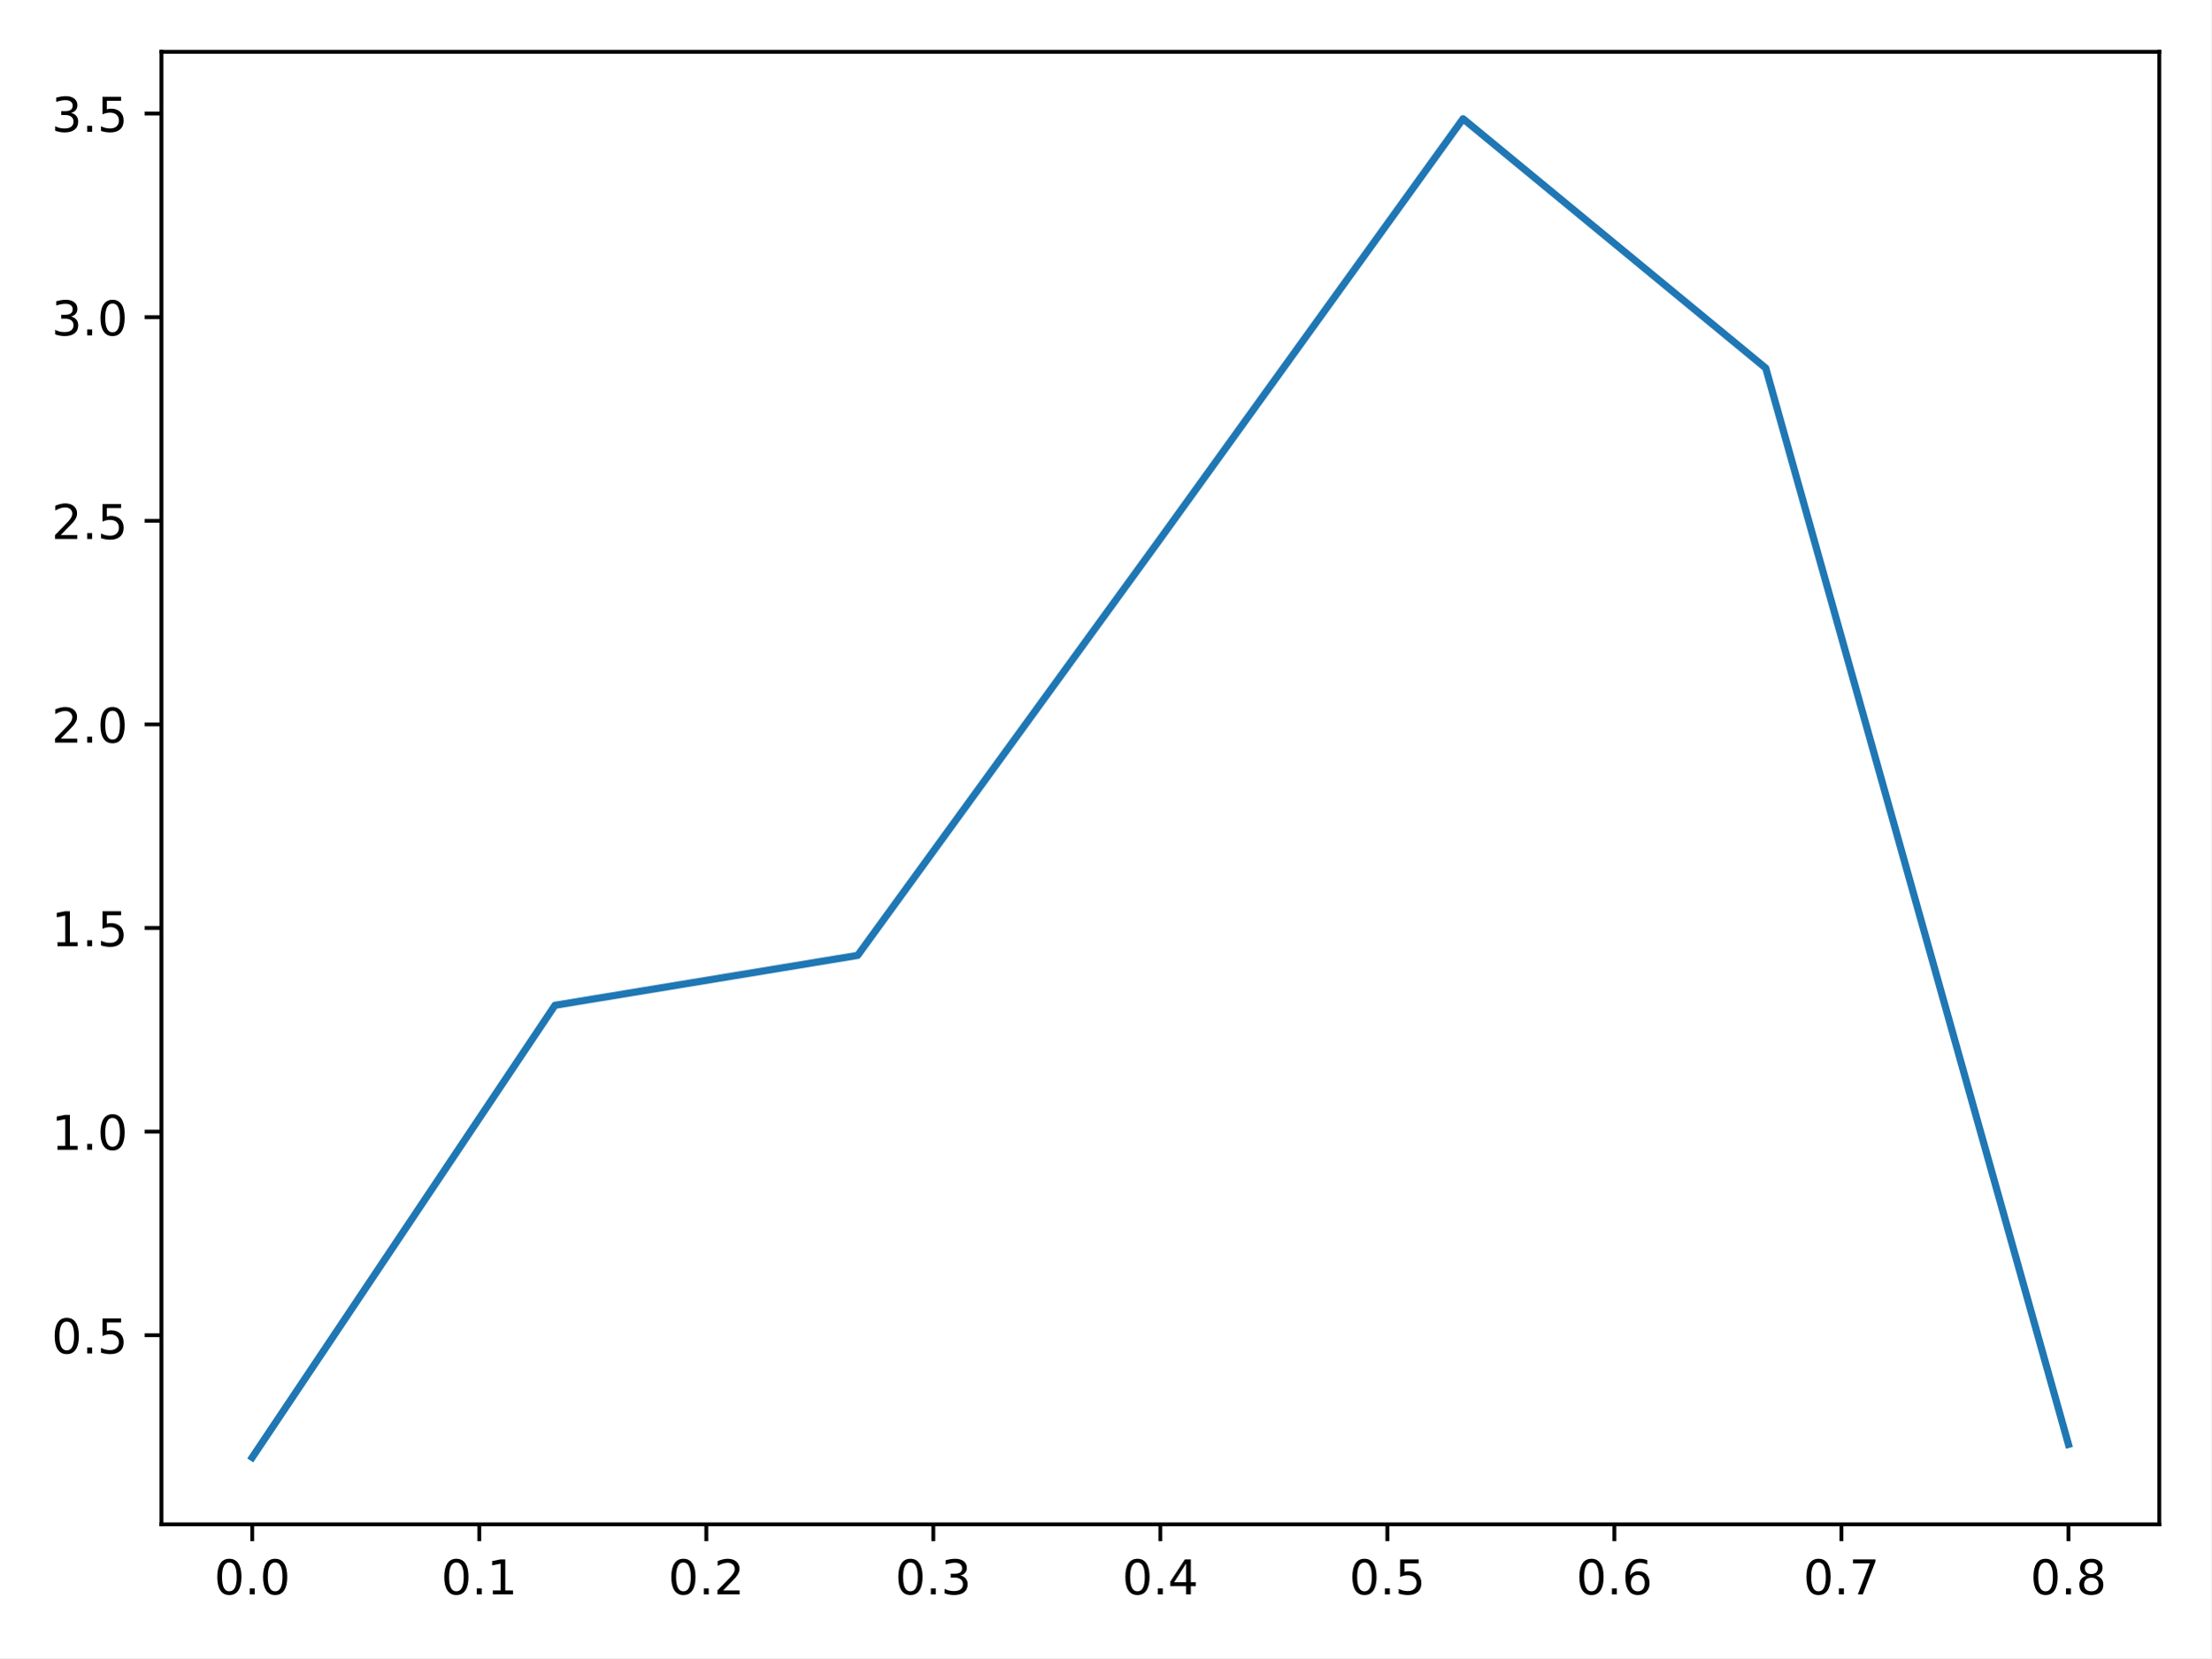
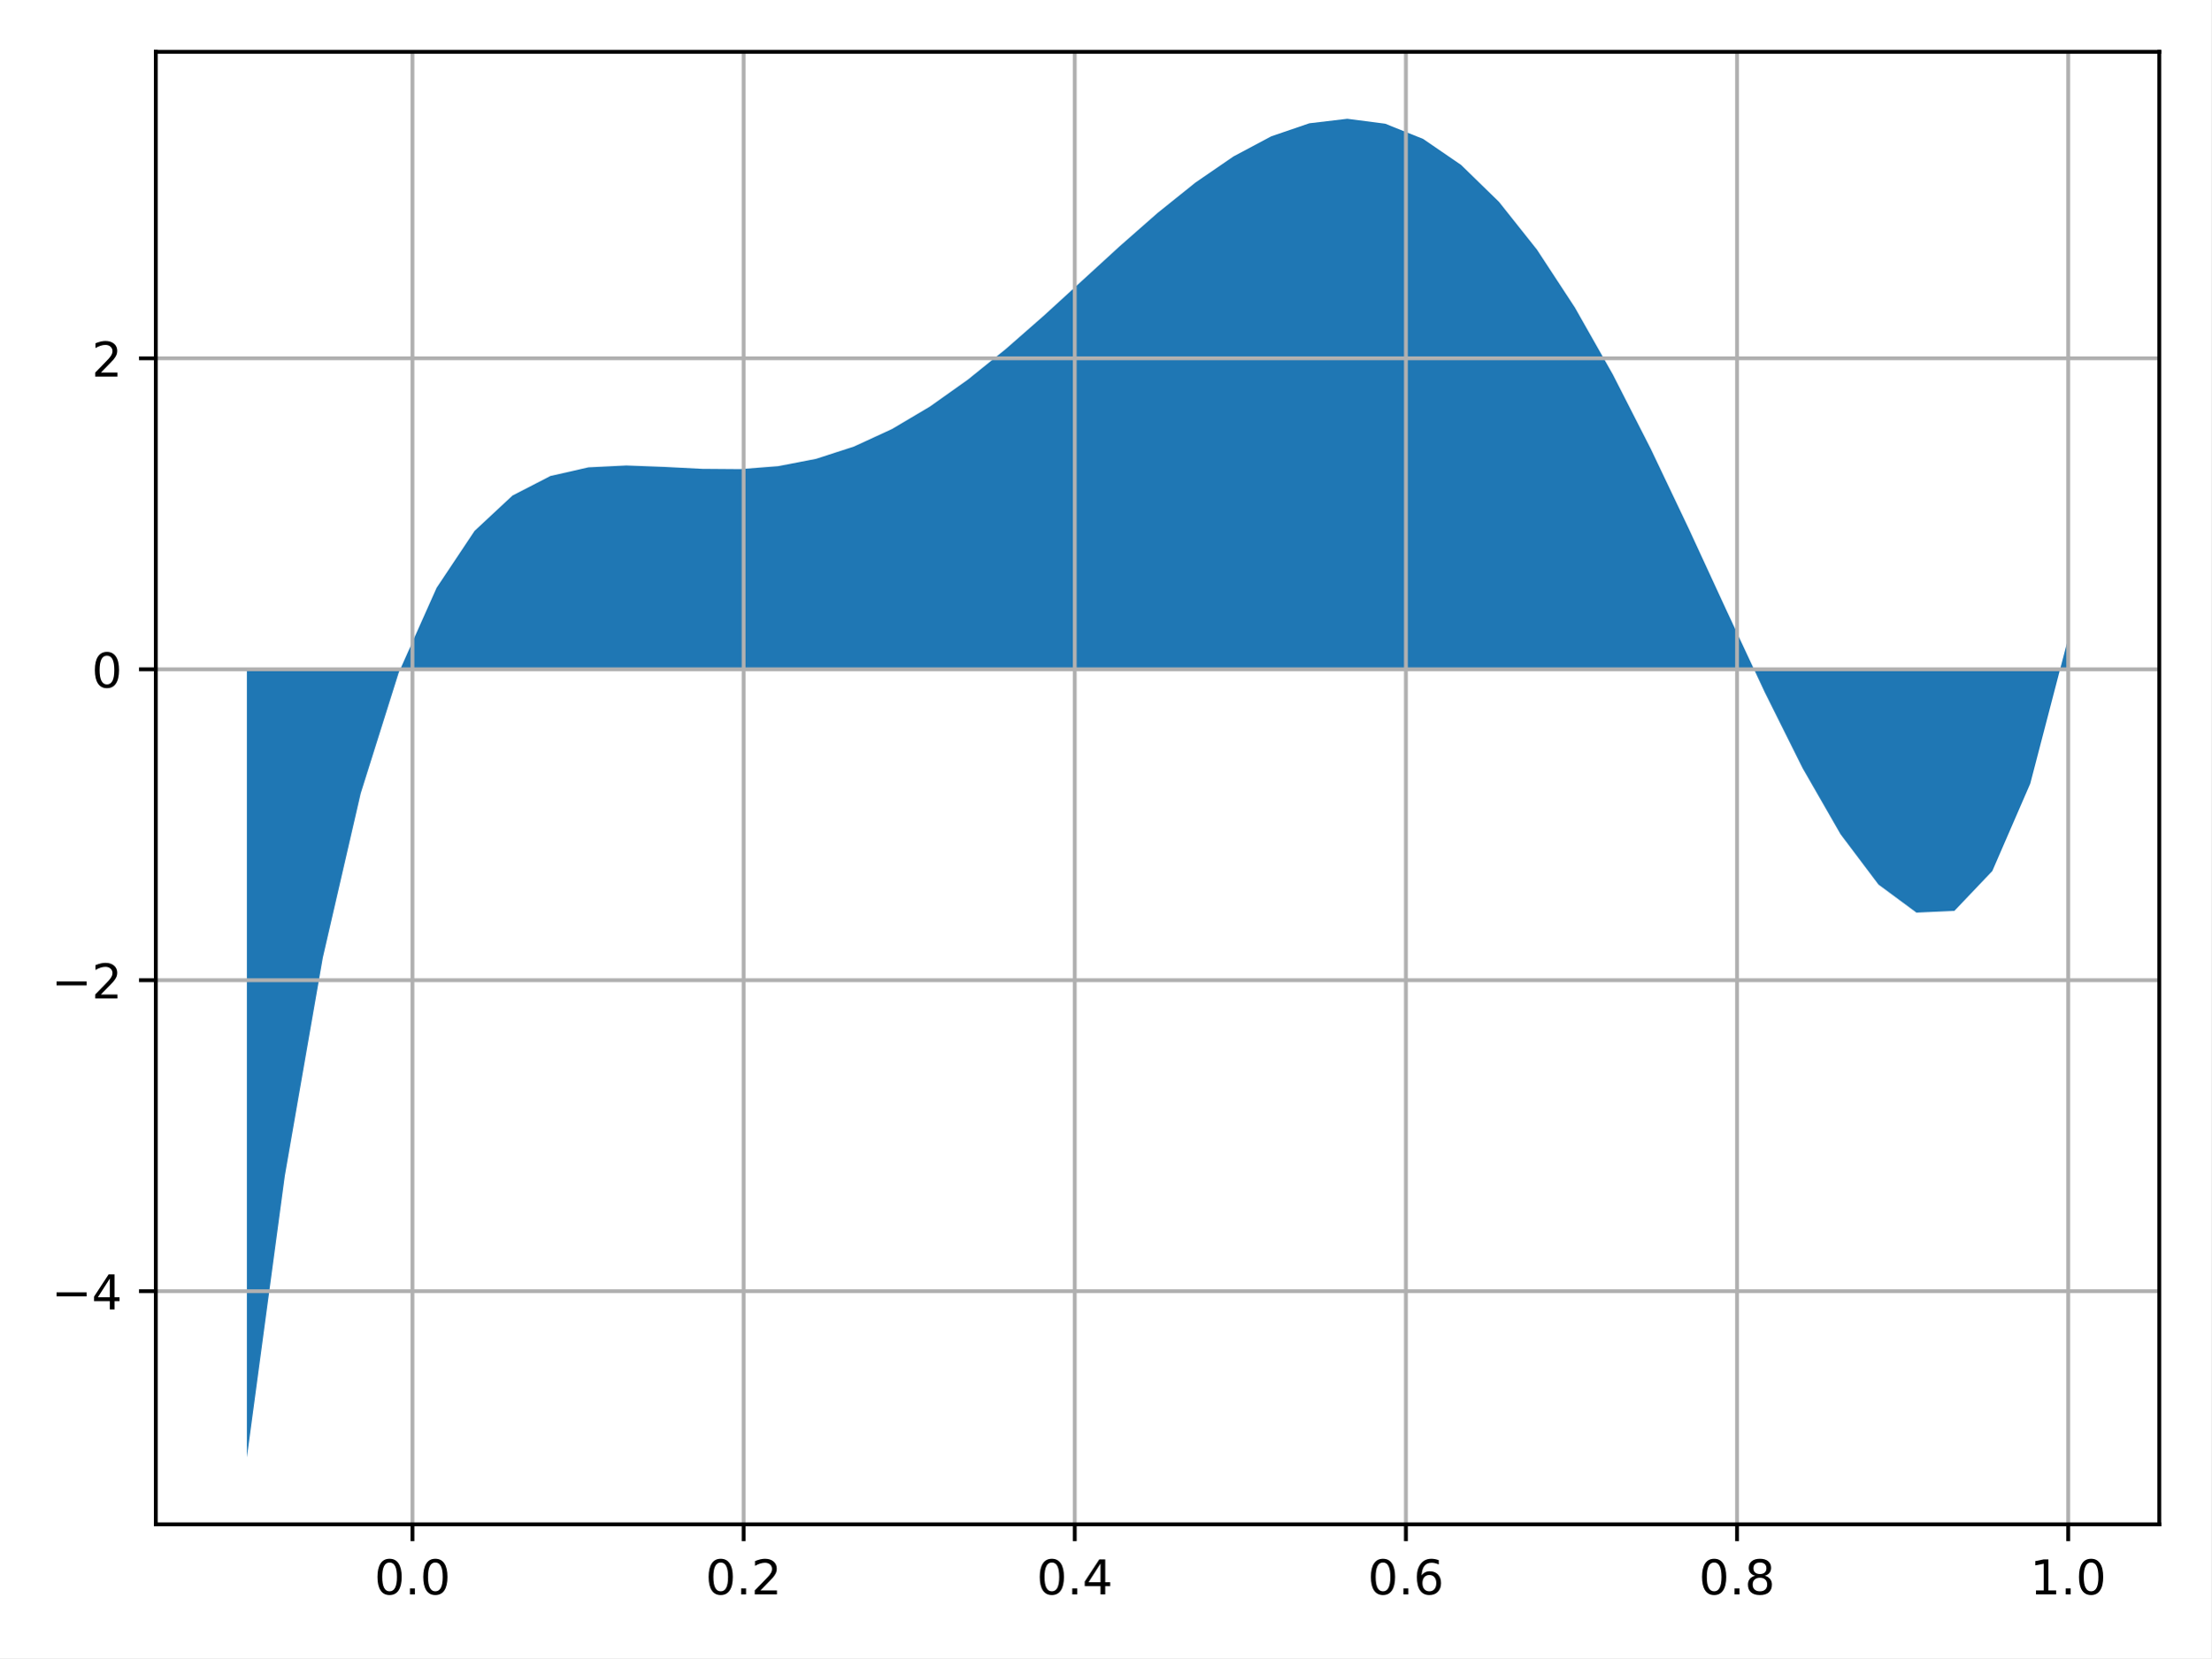
<svg xmlns="http://www.w3.org/2000/svg" xmlns:xlink="http://www.w3.org/1999/xlink" width="460.8pt" height="345.6pt" viewBox="0 0 460.8 345.6" version="1.1">
  <defs>
    <style type="text/css">*{stroke-linejoin: round; stroke-linecap: butt}</style>
  </defs>
  <g id="figure_1">
    <g id="patch_1">
      <path d="M 0 345.6  L 460.8 345.6  L 460.8 0  L 0 0  z " style="fill: #ffffff" />
    </g>
    <g id="axes_1">
      <g id="patch_2">
-         <path d="M 33.64 317.72  L 450 317.72  L 450 10.8  L 33.64 10.8  z " style="fill: #ffffff" />
+         <path d="M 32.47 317.72  L 450 317.72  L 450 10.8  L 32.47 10.8  z " style="fill: #ffffff" />
+       </g>
+       <g id="FillBetweenPolyCollection_1">
+         <path d="M 51.449 139.497  L 51.449 303.769  L 59.356 245.063  L 67.264 199.651  L 75.172 165.359  L 83.08 140.23  L 90.987 122.512  L 98.895 110.651  L 106.803 103.279  L 114.711 99.206  L 122.619 97.407  L 130.526 97.015  L 138.434 97.314  L 146.342 97.72  L 154.25 97.78  L 162.157 97.16  L 170.065 95.632  L 177.973 93.066  L 185.881 89.423  L 193.788 84.74  L 201.696 79.125  L 209.604 72.743  L 217.512 65.81  L 225.419 58.581  L 233.327 51.338  L 241.235 44.386  L 249.143 38.038  L 257.051 32.608  L 264.958 28.399  L 272.866 25.695  L 280.774 24.751  L 288.682 25.782  L 296.589 28.954  L 304.497 34.373  L 312.405 42.079  L 320.313 52.03  L 328.22 64.098  L 336.128 78.055  L 344.036 93.566  L 351.944 110.177  L 359.851 127.307  L 367.759 144.238  L 375.667 160.103  L 383.575 173.877  L 391.483 184.372  L 399.39 190.217  L 407.298 189.86  L 415.206 181.548  L 423.114 163.325  L 431.021 133.015  L 431.021 139.497  L 431.021 139.497  L 423.114 139.497  L 415.206 139.497  L 407.298 139.497  L 399.39 139.497  L 391.483 139.497  L 383.575 139.497  L 375.667 139.497  L 367.759 139.497  L 359.851 139.497  L 351.944 139.497  L 344.036 139.497  L 336.128 139.497  L 328.22 139.497  L 320.313 139.497  L 312.405 139.497  L 304.497 139.497  L 296.589 139.497  L 288.682 139.497  L 280.774 139.497  L 272.866 139.497  L 264.958 139.497  L 257.051 139.497  L 249.143 139.497  L 241.235 139.497  L 233.327 139.497  L 225.419 139.497  L 217.512 139.497  L 209.604 139.497  L 201.696 139.497  L 193.788 139.497  L 185.881 139.497  L 177.973 139.497  L 170.065 139.497  L 162.157 139.497  L 154.25 139.497  L 146.342 139.497  L 138.434 139.497  L 130.526 139.497  L 122.619 139.497  L 114.711 139.497  L 106.803 139.497  L 98.895 139.497  L 90.987 139.497  L 83.08 139.497  L 75.172 139.497  L 67.264 139.497  L 59.356 139.497  L 51.449 139.497  z " clip-path="url(#p133e498fe2)" style="fill: #1f77b4" />
      </g>
      <g id="matplotlib.axis_1">
        <g id="xtick_1">
          <g id="line2d_1">
+             <path d="M 85.955 317.72  L 85.955 10.8  " clip-path="url(#p133e498fe2)" style="fill: none; stroke: #b0b0b0; stroke-width: 0.8; stroke-linecap: square" />
+           </g>
+           <g id="line2d_2">
            <defs>
-               <path id="m210ac717cb" d="M 0 0  L 0 3.5  " style="stroke: #000000; stroke-width: 0.8" />
+               <path id="me127a8845d" d="M 0 0  L 0 3.5  " style="stroke: #000000; stroke-width: 0.8" />
            </defs>
            <g>
-               <use xlink:href="#m210ac717cb" x="52.565" y="317.72" style="stroke: #000000; stroke-width: 0.8" />
+               <use xlink:href="#me127a8845d" x="85.955" y="317.72" style="stroke: #000000; stroke-width: 0.8" />
            </g>
          </g>
          <g id="text_1">
-             <g transform="translate(44.61389 332.3184) scale(0.1 -0.1)">
+             <g transform="translate(78.00369 332.3184) scale(0.1 -0.1)">
              <defs>
                <path id="DejaVuSans-30" d="M 2034 4250  Q 1547 4250 1301 3770  Q 1056 3291 1056 2328  Q 1056 1369 1301 889  Q 1547 409 2034 409  Q 2525 409 2770 889  Q 3016 1369 3016 2328  Q 3016 3291 2770 3770  Q 2525 4250 2034 4250  z M 2034 4750  Q 2819 4750 3233 4129  Q 3647 3509 3647 2328  Q 3647 1150 3233 529  Q 2819 -91 2034 -91  Q 1250 -91 836 529  Q 422 1150 422 2328  Q 422 3509 836 4129  Q 1250 4750 2034 4750  z " transform="scale(0.015625)" />
                <path id="DejaVuSans-2e" d="M 684 794  L 1344 794  L 1344 0  L 684 0  L 684 794  z " transform="scale(0.015625)" />
              </defs>
              <use xlink:href="#DejaVuSans-30" />
              <use xlink:href="#DejaVuSans-2e" transform="translate(63.62305 0)" />
              <use xlink:href="#DejaVuSans-30" transform="translate(95.41016 0)" />
            </g>
          </g>
        </g>
        <g id="xtick_2">
-           <g id="line2d_2">
-             <g>
-               <use xlink:href="#m210ac717cb" x="99.879" y="317.72" style="stroke: #000000; stroke-width: 0.8" />
+           <g id="line2d_3">
+             <path d="M 154.968 317.72  L 154.968 10.8  " clip-path="url(#p133e498fe2)" style="fill: none; stroke: #b0b0b0; stroke-width: 0.8; stroke-linecap: square" />
+           </g>
+           <g id="line2d_4">
+             <g>
+               <use xlink:href="#me127a8845d" x="154.968" y="317.72" style="stroke: #000000; stroke-width: 0.8" />
            </g>
          </g>
          <g id="text_2">
-             <g transform="translate(91.92753 332.3184) scale(0.1 -0.1)">
+             <g transform="translate(147.0169 332.3184) scale(0.1 -0.1)">
+               <defs>
+                 <path id="DejaVuSans-32" d="M 1228 531  L 3431 531  L 3431 0  L 469 0  L 469 531  Q 828 903 1448 1529  Q 2069 2156 2228 2338  Q 2531 2678 2651 2914  Q 2772 3150 2772 3378  Q 2772 3750 2511 3984  Q 2250 4219 1831 4219  Q 1534 4219 1204 4116  Q 875 4013 500 3803  L 500 4441  Q 881 4594 1212 4672  Q 1544 4750 1819 4750  Q 2544 4750 2975 4387  Q 3406 4025 3406 3419  Q 3406 3131 3298 2873  Q 3191 2616 2906 2266  Q 2828 2175 2409 1742  Q 1991 1309 1228 531  z " transform="scale(0.015625)" />
+               </defs>
+               <use xlink:href="#DejaVuSans-30" />
+               <use xlink:href="#DejaVuSans-2e" transform="translate(63.62305 0)" />
+               <use xlink:href="#DejaVuSans-32" transform="translate(95.41016 0)" />
+             </g>
+           </g>
+         </g>
+         <g id="xtick_3">
+           <g id="line2d_5">
+             <path d="M 223.982 317.72  L 223.982 10.8  " clip-path="url(#p133e498fe2)" style="fill: none; stroke: #b0b0b0; stroke-width: 0.8; stroke-linecap: square" />
+           </g>
+           <g id="line2d_6">
+             <g>
+               <use xlink:href="#me127a8845d" x="223.982" y="317.72" style="stroke: #000000; stroke-width: 0.8" />
+             </g>
+           </g>
+           <g id="text_3">
+             <g transform="translate(216.0301 332.3184) scale(0.1 -0.1)">
+               <defs>
+                 <path id="DejaVuSans-34" d="M 2419 4116  L 825 1625  L 2419 1625  L 2419 4116  z M 2253 4666  L 3047 4666  L 3047 1625  L 3713 1625  L 3713 1100  L 3047 1100  L 3047 0  L 2419 0  L 2419 1100  L 313 1100  L 313 1709  L 2253 4666  z " transform="scale(0.015625)" />
+               </defs>
+               <use xlink:href="#DejaVuSans-30" />
+               <use xlink:href="#DejaVuSans-2e" transform="translate(63.62305 0)" />
+               <use xlink:href="#DejaVuSans-34" transform="translate(95.41016 0)" />
+             </g>
+           </g>
+         </g>
+         <g id="xtick_4">
+           <g id="line2d_7">
+             <path d="M 292.995 317.72  L 292.995 10.8  " clip-path="url(#p133e498fe2)" style="fill: none; stroke: #b0b0b0; stroke-width: 0.8; stroke-linecap: square" />
+           </g>
+           <g id="line2d_8">
+             <g>
+               <use xlink:href="#me127a8845d" x="292.995" y="317.72" style="stroke: #000000; stroke-width: 0.8" />
+             </g>
+           </g>
+           <g id="text_4">
+             <g transform="translate(285.0434 332.3184) scale(0.1 -0.1)">
+               <defs>
+                 <path id="DejaVuSans-36" d="M 2113 2584  Q 1688 2584 1439 2293  Q 1191 2003 1191 1497  Q 1191 994 1439 701  Q 1688 409 2113 409  Q 2538 409 2786 701  Q 3034 994 3034 1497  Q 3034 2003 2786 2293  Q 2538 2584 2113 2584  z M 3366 4563  L 3366 3988  Q 3128 4100 2886 4159  Q 2644 4219 2406 4219  Q 1781 4219 1451 3797  Q 1122 3375 1075 2522  Q 1259 2794 1537 2939  Q 1816 3084 2150 3084  Q 2853 3084 3261 2657  Q 3669 2231 3669 1497  Q 3669 778 3244 343  Q 2819 -91 2113 -91  Q 1303 -91 875 529  Q 447 1150 447 2328  Q 447 3434 972 4092  Q 1497 4750 2381 4750  Q 2619 4750 2861 4703  Q 3103 4656 3366 4563  z " transform="scale(0.015625)" />
+               </defs>
+               <use xlink:href="#DejaVuSans-30" />
+               <use xlink:href="#DejaVuSans-2e" transform="translate(63.62305 0)" />
+               <use xlink:href="#DejaVuSans-36" transform="translate(95.41016 0)" />
+             </g>
+           </g>
+         </g>
+         <g id="xtick_5">
+           <g id="line2d_9">
+             <path d="M 362.008 317.72  L 362.008 10.8  " clip-path="url(#p133e498fe2)" style="fill: none; stroke: #b0b0b0; stroke-width: 0.8; stroke-linecap: square" />
+           </g>
+           <g id="line2d_10">
+             <g>
+               <use xlink:href="#me127a8845d" x="362.008" y="317.72" style="stroke: #000000; stroke-width: 0.8" />
+             </g>
+           </g>
+           <g id="text_5">
+             <g transform="translate(354.0566 332.3184) scale(0.1 -0.1)">
+               <defs>
+                 <path id="DejaVuSans-38" d="M 2034 2216  Q 1584 2216 1326 1975  Q 1069 1734 1069 1313  Q 1069 891 1326 650  Q 1584 409 2034 409  Q 2484 409 2743 651  Q 3003 894 3003 1313  Q 3003 1734 2745 1975  Q 2488 2216 2034 2216  z M 1403 2484  Q 997 2584 770 2862  Q 544 3141 544 3541  Q 544 4100 942 4425  Q 1341 4750 2034 4750  Q 2731 4750 3128 4425  Q 3525 4100 3525 3541  Q 3525 3141 3298 2862  Q 3072 2584 2669 2484  Q 3125 2378 3379 2068  Q 3634 1759 3634 1313  Q 3634 634 3220 271  Q 2806 -91 2034 -91  Q 1263 -91 848 271  Q 434 634 434 1313  Q 434 1759 690 2068  Q 947 2378 1403 2484  z M 1172 3481  Q 1172 3119 1398 2916  Q 1625 2713 2034 2713  Q 2441 2713 2670 2916  Q 2900 3119 2900 3481  Q 2900 3844 2670 4047  Q 2441 4250 2034 4250  Q 1625 4250 1398 4047  Q 1172 3844 1172 3481  z " transform="scale(0.015625)" />
+               </defs>
+               <use xlink:href="#DejaVuSans-30" />
+               <use xlink:href="#DejaVuSans-2e" transform="translate(63.62305 0)" />
+               <use xlink:href="#DejaVuSans-38" transform="translate(95.41016 0)" />
+             </g>
+           </g>
+         </g>
+         <g id="xtick_6">
+           <g id="line2d_11">
+             <path d="M 431.021 317.72  L 431.021 10.8  " clip-path="url(#p133e498fe2)" style="fill: none; stroke: #b0b0b0; stroke-width: 0.8; stroke-linecap: square" />
+           </g>
+           <g id="line2d_12">
+             <g>
+               <use xlink:href="#me127a8845d" x="431.021" y="317.72" style="stroke: #000000; stroke-width: 0.8" />
+             </g>
+           </g>
+           <g id="text_6">
+             <g transform="translate(423.0698 332.3184) scale(0.1 -0.1)">
              <defs>
                <path id="DejaVuSans-31" d="M 794 531  L 1825 531  L 1825 4091  L 703 3866  L 703 4441  L 1819 4666  L 2450 4666  L 2450 531  L 3481 531  L 3481 0  L 794 0  L 794 531  z " transform="scale(0.015625)" />
              </defs>
-               <use xlink:href="#DejaVuSans-30" />
-               <use xlink:href="#DejaVuSans-2e" transform="translate(63.62305 0)" />
-               <use xlink:href="#DejaVuSans-31" transform="translate(95.41016 0)" />
-             </g>
-           </g>
-         </g>
-         <g id="xtick_3">
-           <g id="line2d_3">
-             <g>
-               <use xlink:href="#m210ac717cb" x="147.193" y="317.72" style="stroke: #000000; stroke-width: 0.8" />
-             </g>
-           </g>
-           <g id="text_3">
-             <g transform="translate(139.2412 332.3184) scale(0.1 -0.1)">
-               <defs>
-                 <path id="DejaVuSans-32" d="M 1228 531  L 3431 531  L 3431 0  L 469 0  L 469 531  Q 828 903 1448 1529  Q 2069 2156 2228 2338  Q 2531 2678 2651 2914  Q 2772 3150 2772 3378  Q 2772 3750 2511 3984  Q 2250 4219 1831 4219  Q 1534 4219 1204 4116  Q 875 4013 500 3803  L 500 4441  Q 881 4594 1212 4672  Q 1544 4750 1819 4750  Q 2544 4750 2975 4387  Q 3406 4025 3406 3419  Q 3406 3131 3298 2873  Q 3191 2616 2906 2266  Q 2828 2175 2409 1742  Q 1991 1309 1228 531  z " transform="scale(0.015625)" />
-               </defs>
-               <use xlink:href="#DejaVuSans-30" />
-               <use xlink:href="#DejaVuSans-2e" transform="translate(63.62305 0)" />
-               <use xlink:href="#DejaVuSans-32" transform="translate(95.41016 0)" />
-             </g>
-           </g>
-         </g>
-         <g id="xtick_4">
-           <g id="line2d_4">
-             <g>
-               <use xlink:href="#m210ac717cb" x="194.506" y="317.72" style="stroke: #000000; stroke-width: 0.8" />
-             </g>
-           </g>
-           <g id="text_4">
-             <g transform="translate(186.5548 332.3184) scale(0.1 -0.1)">
-               <defs>
-                 <path id="DejaVuSans-33" d="M 2597 2516  Q 3050 2419 3304 2112  Q 3559 1806 3559 1356  Q 3559 666 3084 287  Q 2609 -91 1734 -91  Q 1441 -91 1130 -33  Q 819 25 488 141  L 488 750  Q 750 597 1062 519  Q 1375 441 1716 441  Q 2309 441 2620 675  Q 2931 909 2931 1356  Q 2931 1769 2642 2001  Q 2353 2234 1838 2234  L 1294 2234  L 1294 2753  L 1863 2753  Q 2328 2753 2575 2939  Q 2822 3125 2822 3475  Q 2822 3834 2567 4026  Q 2313 4219 1838 4219  Q 1578 4219 1281 4162  Q 984 4106 628 3988  L 628 4550  Q 988 4650 1302 4700  Q 1616 4750 1894 4750  Q 2613 4750 3031 4423  Q 3450 4097 3450 3541  Q 3450 3153 3228 2886  Q 3006 2619 2597 2516  z " transform="scale(0.015625)" />
-               </defs>
-               <use xlink:href="#DejaVuSans-30" />
-               <use xlink:href="#DejaVuSans-2e" transform="translate(63.62305 0)" />
-               <use xlink:href="#DejaVuSans-33" transform="translate(95.41016 0)" />
-             </g>
-           </g>
-         </g>
-         <g id="xtick_5">
-           <g id="line2d_5">
-             <g>
-               <use xlink:href="#m210ac717cb" x="241.82" y="317.72" style="stroke: #000000; stroke-width: 0.8" />
-             </g>
-           </g>
-           <g id="text_5">
-             <g transform="translate(233.8684 332.3184) scale(0.1 -0.1)">
-               <defs>
-                 <path id="DejaVuSans-34" d="M 2419 4116  L 825 1625  L 2419 1625  L 2419 4116  z M 2253 4666  L 3047 4666  L 3047 1625  L 3713 1625  L 3713 1100  L 3047 1100  L 3047 0  L 2419 0  L 2419 1100  L 313 1100  L 313 1709  L 2253 4666  z " transform="scale(0.015625)" />
-               </defs>
-               <use xlink:href="#DejaVuSans-30" />
-               <use xlink:href="#DejaVuSans-2e" transform="translate(63.62305 0)" />
-               <use xlink:href="#DejaVuSans-34" transform="translate(95.41016 0)" />
-             </g>
-           </g>
-         </g>
-         <g id="xtick_6">
-           <g id="line2d_6">
-             <g>
-               <use xlink:href="#m210ac717cb" x="289.134" y="317.72" style="stroke: #000000; stroke-width: 0.8" />
-             </g>
-           </g>
-           <g id="text_6">
-             <g transform="translate(281.1821 332.3184) scale(0.1 -0.1)">
-               <defs>
-                 <path id="DejaVuSans-35" d="M 691 4666  L 3169 4666  L 3169 4134  L 1269 4134  L 1269 2991  Q 1406 3038 1543 3061  Q 1681 3084 1819 3084  Q 2600 3084 3056 2656  Q 3513 2228 3513 1497  Q 3513 744 3044 326  Q 2575 -91 1722 -91  Q 1428 -91 1123 -41  Q 819 9 494 109  L 494 744  Q 775 591 1075 516  Q 1375 441 1709 441  Q 2250 441 2565 725  Q 2881 1009 2881 1497  Q 2881 1984 2565 2268  Q 2250 2553 1709 2553  Q 1456 2553 1204 2497  Q 953 2441 691 2322  L 691 4666  z " transform="scale(0.015625)" />
-               </defs>
-               <use xlink:href="#DejaVuSans-30" />
-               <use xlink:href="#DejaVuSans-2e" transform="translate(63.62305 0)" />
-               <use xlink:href="#DejaVuSans-35" transform="translate(95.41016 0)" />
-             </g>
-           </g>
-         </g>
-         <g id="xtick_7">
-           <g id="line2d_7">
-             <g>
-               <use xlink:href="#m210ac717cb" x="336.447" y="317.72" style="stroke: #000000; stroke-width: 0.8" />
-             </g>
-           </g>
-           <g id="text_7">
-             <g transform="translate(328.4957 332.3184) scale(0.1 -0.1)">
-               <defs>
-                 <path id="DejaVuSans-36" d="M 2113 2584  Q 1688 2584 1439 2293  Q 1191 2003 1191 1497  Q 1191 994 1439 701  Q 1688 409 2113 409  Q 2538 409 2786 701  Q 3034 994 3034 1497  Q 3034 2003 2786 2293  Q 2538 2584 2113 2584  z M 3366 4563  L 3366 3988  Q 3128 4100 2886 4159  Q 2644 4219 2406 4219  Q 1781 4219 1451 3797  Q 1122 3375 1075 2522  Q 1259 2794 1537 2939  Q 1816 3084 2150 3084  Q 2853 3084 3261 2657  Q 3669 2231 3669 1497  Q 3669 778 3244 343  Q 2819 -91 2113 -91  Q 1303 -91 875 529  Q 447 1150 447 2328  Q 447 3434 972 4092  Q 1497 4750 2381 4750  Q 2619 4750 2861 4703  Q 3103 4656 3366 4563  z " transform="scale(0.015625)" />
-               </defs>
-               <use xlink:href="#DejaVuSans-30" />
-               <use xlink:href="#DejaVuSans-2e" transform="translate(63.62305 0)" />
-               <use xlink:href="#DejaVuSans-36" transform="translate(95.41016 0)" />
-             </g>
-           </g>
-         </g>
-         <g id="xtick_8">
-           <g id="line2d_8">
-             <g>
-               <use xlink:href="#m210ac717cb" x="383.761" y="317.72" style="stroke: #000000; stroke-width: 0.8" />
-             </g>
-           </g>
-           <g id="text_8">
-             <g transform="translate(375.8093 332.3184) scale(0.1 -0.1)">
-               <defs>
-                 <path id="DejaVuSans-37" d="M 525 4666  L 3525 4666  L 3525 4397  L 1831 0  L 1172 0  L 2766 4134  L 525 4134  L 525 4666  z " transform="scale(0.015625)" />
-               </defs>
-               <use xlink:href="#DejaVuSans-30" />
-               <use xlink:href="#DejaVuSans-2e" transform="translate(63.62305 0)" />
-               <use xlink:href="#DejaVuSans-37" transform="translate(95.41016 0)" />
-             </g>
-           </g>
-         </g>
-         <g id="xtick_9">
-           <g id="line2d_9">
-             <g>
-               <use xlink:href="#m210ac717cb" x="431.075" y="317.72" style="stroke: #000000; stroke-width: 0.8" />
-             </g>
-           </g>
-           <g id="text_9">
-             <g transform="translate(423.123 332.3184) scale(0.1 -0.1)">
-               <defs>
-                 <path id="DejaVuSans-38" d="M 2034 2216  Q 1584 2216 1326 1975  Q 1069 1734 1069 1313  Q 1069 891 1326 650  Q 1584 409 2034 409  Q 2484 409 2743 651  Q 3003 894 3003 1313  Q 3003 1734 2745 1975  Q 2488 2216 2034 2216  z M 1403 2484  Q 997 2584 770 2862  Q 544 3141 544 3541  Q 544 4100 942 4425  Q 1341 4750 2034 4750  Q 2731 4750 3128 4425  Q 3525 4100 3525 3541  Q 3525 3141 3298 2862  Q 3072 2584 2669 2484  Q 3125 2378 3379 2068  Q 3634 1759 3634 1313  Q 3634 634 3220 271  Q 2806 -91 2034 -91  Q 1263 -91 848 271  Q 434 634 434 1313  Q 434 1759 690 2068  Q 947 2378 1403 2484  z M 1172 3481  Q 1172 3119 1398 2916  Q 1625 2713 2034 2713  Q 2441 2713 2670 2916  Q 2900 3119 2900 3481  Q 2900 3844 2670 4047  Q 2441 4250 2034 4250  Q 1625 4250 1398 4047  Q 1172 3844 1172 3481  z " transform="scale(0.015625)" />
-               </defs>
-               <use xlink:href="#DejaVuSans-30" />
-               <use xlink:href="#DejaVuSans-2e" transform="translate(63.62305 0)" />
-               <use xlink:href="#DejaVuSans-38" transform="translate(95.41016 0)" />
+               <use xlink:href="#DejaVuSans-31" />
+               <use xlink:href="#DejaVuSans-2e" transform="translate(63.62305 0)" />
+               <use xlink:href="#DejaVuSans-30" transform="translate(95.41016 0)" />
            </g>
          </g>
        </g>
      </g>
      <g id="matplotlib.axis_2">
        <g id="ytick_1">
-           <g id="line2d_10">
+           <g id="line2d_13">
+             <path d="M 32.47 269.126  L 450 269.126  " clip-path="url(#p133e498fe2)" style="fill: none; stroke: #b0b0b0; stroke-width: 0.8; stroke-linecap: square" />
+           </g>
+           <g id="line2d_14">
            <defs>
-               <path id="mc91f221fe3" d="M 0 0  L -3.5 0  " style="stroke: #000000; stroke-width: 0.8" />
+               <path id="me4c7a85aa8" d="M 0 0  L -3.5 0  " style="stroke: #000000; stroke-width: 0.8" />
            </defs>
            <g>
-               <use xlink:href="#mc91f221fe3" x="33.64" y="278.305" style="stroke: #000000; stroke-width: 0.8" />
+               <use xlink:href="#me4c7a85aa8" x="32.47" y="269.126" style="stroke: #000000; stroke-width: 0.8" />
+             </g>
+           </g>
+           <g id="text_7">
+             <g transform="translate(10.72781 272.925) scale(0.1 -0.1)">
+               <defs>
+                 <path id="DejaVuSans-2212" d="M 678 2272  L 4684 2272  L 4684 1741  L 678 1741  L 678 2272  z " transform="scale(0.015625)" />
+               </defs>
+               <use xlink:href="#DejaVuSans-2212" />
+               <use xlink:href="#DejaVuSans-34" transform="translate(83.78906 0)" />
+             </g>
+           </g>
+         </g>
+         <g id="ytick_2">
+           <g id="line2d_15">
+             <path d="M 32.47 204.311  L 450 204.311  " clip-path="url(#p133e498fe2)" style="fill: none; stroke: #b0b0b0; stroke-width: 0.8; stroke-linecap: square" />
+           </g>
+           <g id="line2d_16">
+             <g>
+               <use xlink:href="#me4c7a85aa8" x="32.47" y="204.311" style="stroke: #000000; stroke-width: 0.8" />
+             </g>
+           </g>
+           <g id="text_8">
+             <g transform="translate(10.72781 208.1105) scale(0.1 -0.1)">
+               <use xlink:href="#DejaVuSans-2212" />
+               <use xlink:href="#DejaVuSans-32" transform="translate(83.78906 0)" />
+             </g>
+           </g>
+         </g>
+         <g id="ytick_3">
+           <g id="line2d_17">
+             <path d="M 32.47 139.497  L 450 139.497  " clip-path="url(#p133e498fe2)" style="fill: none; stroke: #b0b0b0; stroke-width: 0.8; stroke-linecap: square" />
+           </g>
+           <g id="line2d_18">
+             <g>
+               <use xlink:href="#me4c7a85aa8" x="32.47" y="139.497" style="stroke: #000000; stroke-width: 0.8" />
+             </g>
+           </g>
+           <g id="text_9">
+             <g transform="translate(19.1075 143.296) scale(0.1 -0.1)">
+               <use xlink:href="#DejaVuSans-30" />
+             </g>
+           </g>
+         </g>
+         <g id="ytick_4">
+           <g id="line2d_19">
+             <path d="M 32.47 74.682  L 450 74.682  " clip-path="url(#p133e498fe2)" style="fill: none; stroke: #b0b0b0; stroke-width: 0.8; stroke-linecap: square" />
+           </g>
+           <g id="line2d_20">
+             <g>
+               <use xlink:href="#me4c7a85aa8" x="32.47" y="74.682" style="stroke: #000000; stroke-width: 0.8" />
            </g>
          </g>
          <g id="text_10">
-             <g transform="translate(10.73687 282.1041) scale(0.1 -0.1)">
-               <use xlink:href="#DejaVuSans-30" />
-               <use xlink:href="#DejaVuSans-2e" transform="translate(63.62305 0)" />
-               <use xlink:href="#DejaVuSans-35" transform="translate(95.41016 0)" />
-             </g>
-           </g>
-         </g>
-         <g id="ytick_2">
-           <g id="line2d_11">
-             <g>
-               <use xlink:href="#mc91f221fe3" x="33.64" y="235.864" style="stroke: #000000; stroke-width: 0.8" />
-             </g>
-           </g>
-           <g id="text_11">
-             <g transform="translate(10.73687 239.6637) scale(0.1 -0.1)">
-               <use xlink:href="#DejaVuSans-31" />
-               <use xlink:href="#DejaVuSans-2e" transform="translate(63.62305 0)" />
-               <use xlink:href="#DejaVuSans-30" transform="translate(95.41016 0)" />
-             </g>
-           </g>
-         </g>
-         <g id="ytick_3">
-           <g id="line2d_12">
-             <g>
-               <use xlink:href="#mc91f221fe3" x="33.64" y="193.424" style="stroke: #000000; stroke-width: 0.8" />
-             </g>
-           </g>
-           <g id="text_12">
-             <g transform="translate(10.73687 197.2233) scale(0.1 -0.1)">
-               <use xlink:href="#DejaVuSans-31" />
-               <use xlink:href="#DejaVuSans-2e" transform="translate(63.62305 0)" />
-               <use xlink:href="#DejaVuSans-35" transform="translate(95.41016 0)" />
-             </g>
-           </g>
-         </g>
-         <g id="ytick_4">
-           <g id="line2d_13">
-             <g>
-               <use xlink:href="#mc91f221fe3" x="33.64" y="150.984" style="stroke: #000000; stroke-width: 0.8" />
-             </g>
-           </g>
-           <g id="text_13">
-             <g transform="translate(10.73687 154.7829) scale(0.1 -0.1)">
+             <g transform="translate(19.1075 78.48158) scale(0.1 -0.1)">
              <use xlink:href="#DejaVuSans-32" />
-               <use xlink:href="#DejaVuSans-2e" transform="translate(63.62305 0)" />
-               <use xlink:href="#DejaVuSans-30" transform="translate(95.41016 0)" />
-             </g>
-           </g>
-         </g>
-         <g id="ytick_5">
-           <g id="line2d_14">
-             <g>
-               <use xlink:href="#mc91f221fe3" x="33.64" y="108.543" style="stroke: #000000; stroke-width: 0.8" />
-             </g>
-           </g>
-           <g id="text_14">
-             <g transform="translate(10.73687 112.3425) scale(0.1 -0.1)">
-               <use xlink:href="#DejaVuSans-32" />
-               <use xlink:href="#DejaVuSans-2e" transform="translate(63.62305 0)" />
-               <use xlink:href="#DejaVuSans-35" transform="translate(95.41016 0)" />
-             </g>
-           </g>
-         </g>
-         <g id="ytick_6">
-           <g id="line2d_15">
-             <g>
-               <use xlink:href="#mc91f221fe3" x="33.64" y="66.103" style="stroke: #000000; stroke-width: 0.8" />
-             </g>
-           </g>
-           <g id="text_15">
-             <g transform="translate(10.73687 69.90209) scale(0.1 -0.1)">
-               <use xlink:href="#DejaVuSans-33" />
-               <use xlink:href="#DejaVuSans-2e" transform="translate(63.62305 0)" />
-               <use xlink:href="#DejaVuSans-30" transform="translate(95.41016 0)" />
-             </g>
-           </g>
-         </g>
-         <g id="ytick_7">
-           <g id="line2d_16">
-             <g>
-               <use xlink:href="#mc91f221fe3" x="33.64" y="23.662" style="stroke: #000000; stroke-width: 0.8" />
-             </g>
-           </g>
-           <g id="text_16">
-             <g transform="translate(10.73687 27.4617) scale(0.1 -0.1)">
-               <use xlink:href="#DejaVuSans-33" />
-               <use xlink:href="#DejaVuSans-2e" transform="translate(63.62305 0)" />
-               <use xlink:href="#DejaVuSans-35" transform="translate(95.41016 0)" />
-             </g>
-           </g>
-         </g>
-       </g>
-       <g id="line2d_17">
-         <path d="M 52.565 303.769  L 115.65 209.535  L 178.735 199.134  L 241.82 112.278  L 304.905 24.751  L 367.99 76.722  L 431.075 301.053  " clip-path="url(#p0bfbc91110)" style="fill: none; stroke: #1f77b4; stroke-width: 1.5; stroke-linecap: square" />
+             </g>
+           </g>
+         </g>
      </g>
      <g id="patch_3">
-         <path d="M 33.64 317.72  L 33.64 10.8  " style="fill: none; stroke: #000000; stroke-width: 0.8; stroke-linejoin: miter; stroke-linecap: square" />
+         <path d="M 32.47 317.72  L 32.47 10.8  " style="fill: none; stroke: #000000; stroke-width: 0.8; stroke-linejoin: miter; stroke-linecap: square" />
      </g>
      <g id="patch_4">
        <path d="M 450 317.72  L 450 10.8  " style="fill: none; stroke: #000000; stroke-width: 0.8; stroke-linejoin: miter; stroke-linecap: square" />
      </g>
      <g id="patch_5">
-         <path d="M 33.64 317.72  L 450 317.72  " style="fill: none; stroke: #000000; stroke-width: 0.8; stroke-linejoin: miter; stroke-linecap: square" />
+         <path d="M 32.47 317.72  L 450 317.72  " style="fill: none; stroke: #000000; stroke-width: 0.8; stroke-linejoin: miter; stroke-linecap: square" />
      </g>
      <g id="patch_6">
-         <path d="M 33.64 10.8  L 450 10.8  " style="fill: none; stroke: #000000; stroke-width: 0.8; stroke-linejoin: miter; stroke-linecap: square" />
+         <path d="M 32.47 10.8  L 450 10.8  " style="fill: none; stroke: #000000; stroke-width: 0.8; stroke-linejoin: miter; stroke-linecap: square" />
      </g>
    </g>
  </g>
  <defs>
-     <clipPath id="p0bfbc91110">
-       <rect x="33.64" y="10.8" width="416.36" height="306.92" />
+     <clipPath id="p133e498fe2">
+       <rect x="32.47" y="10.8" width="417.53" height="306.92" />
    </clipPath>
  </defs>
</svg>
